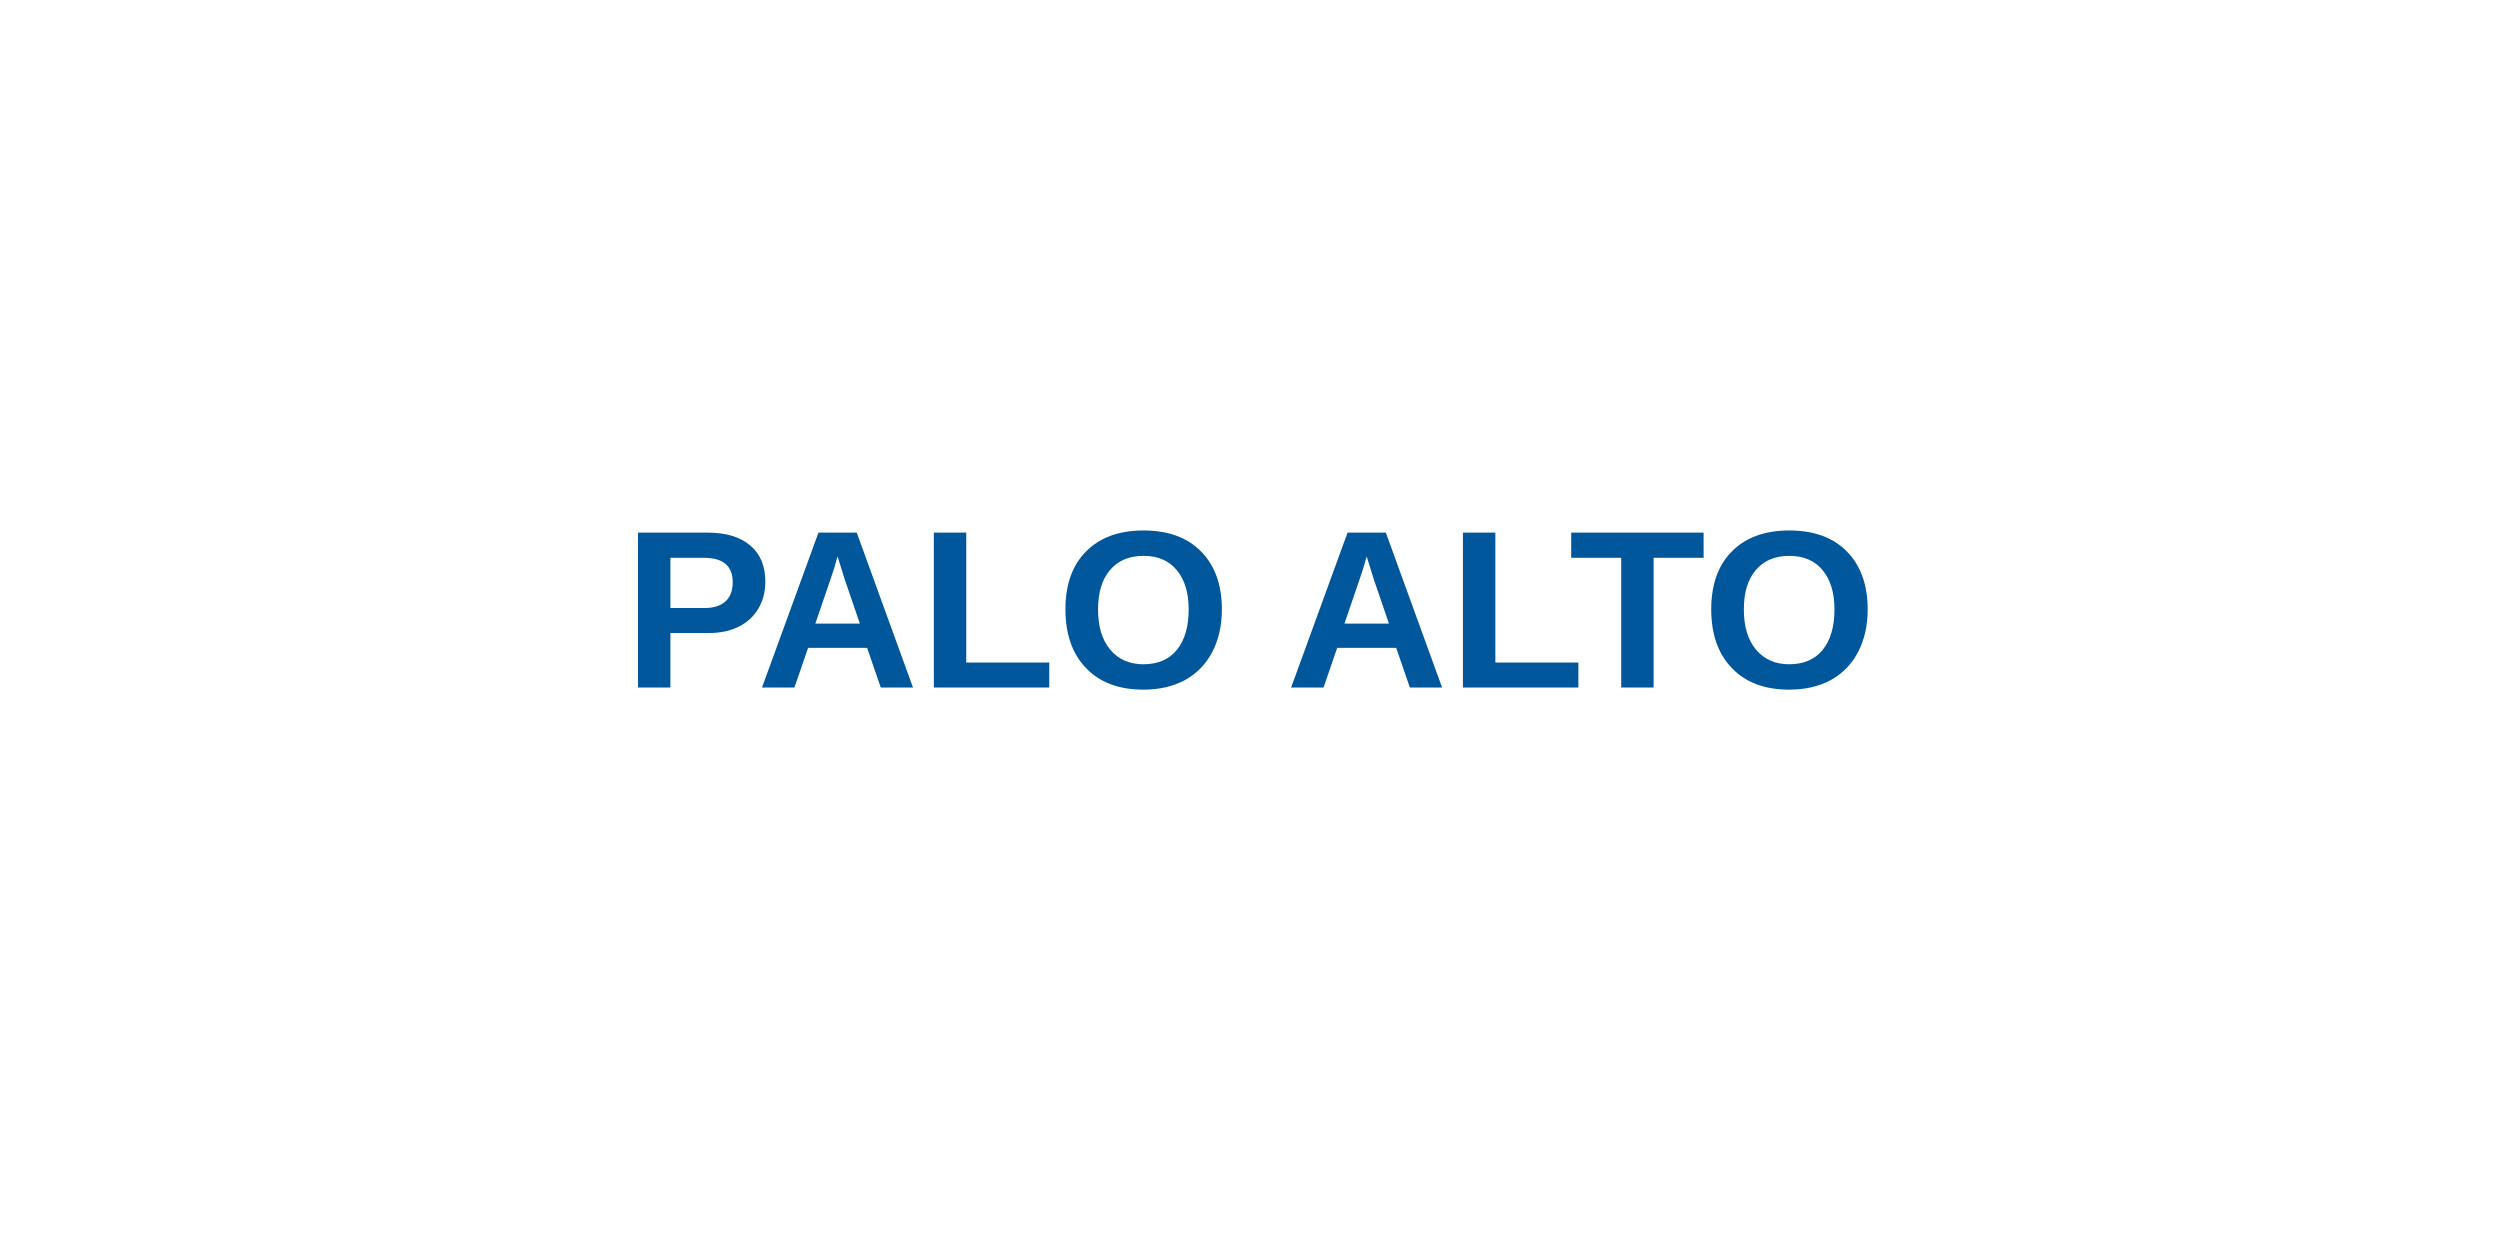
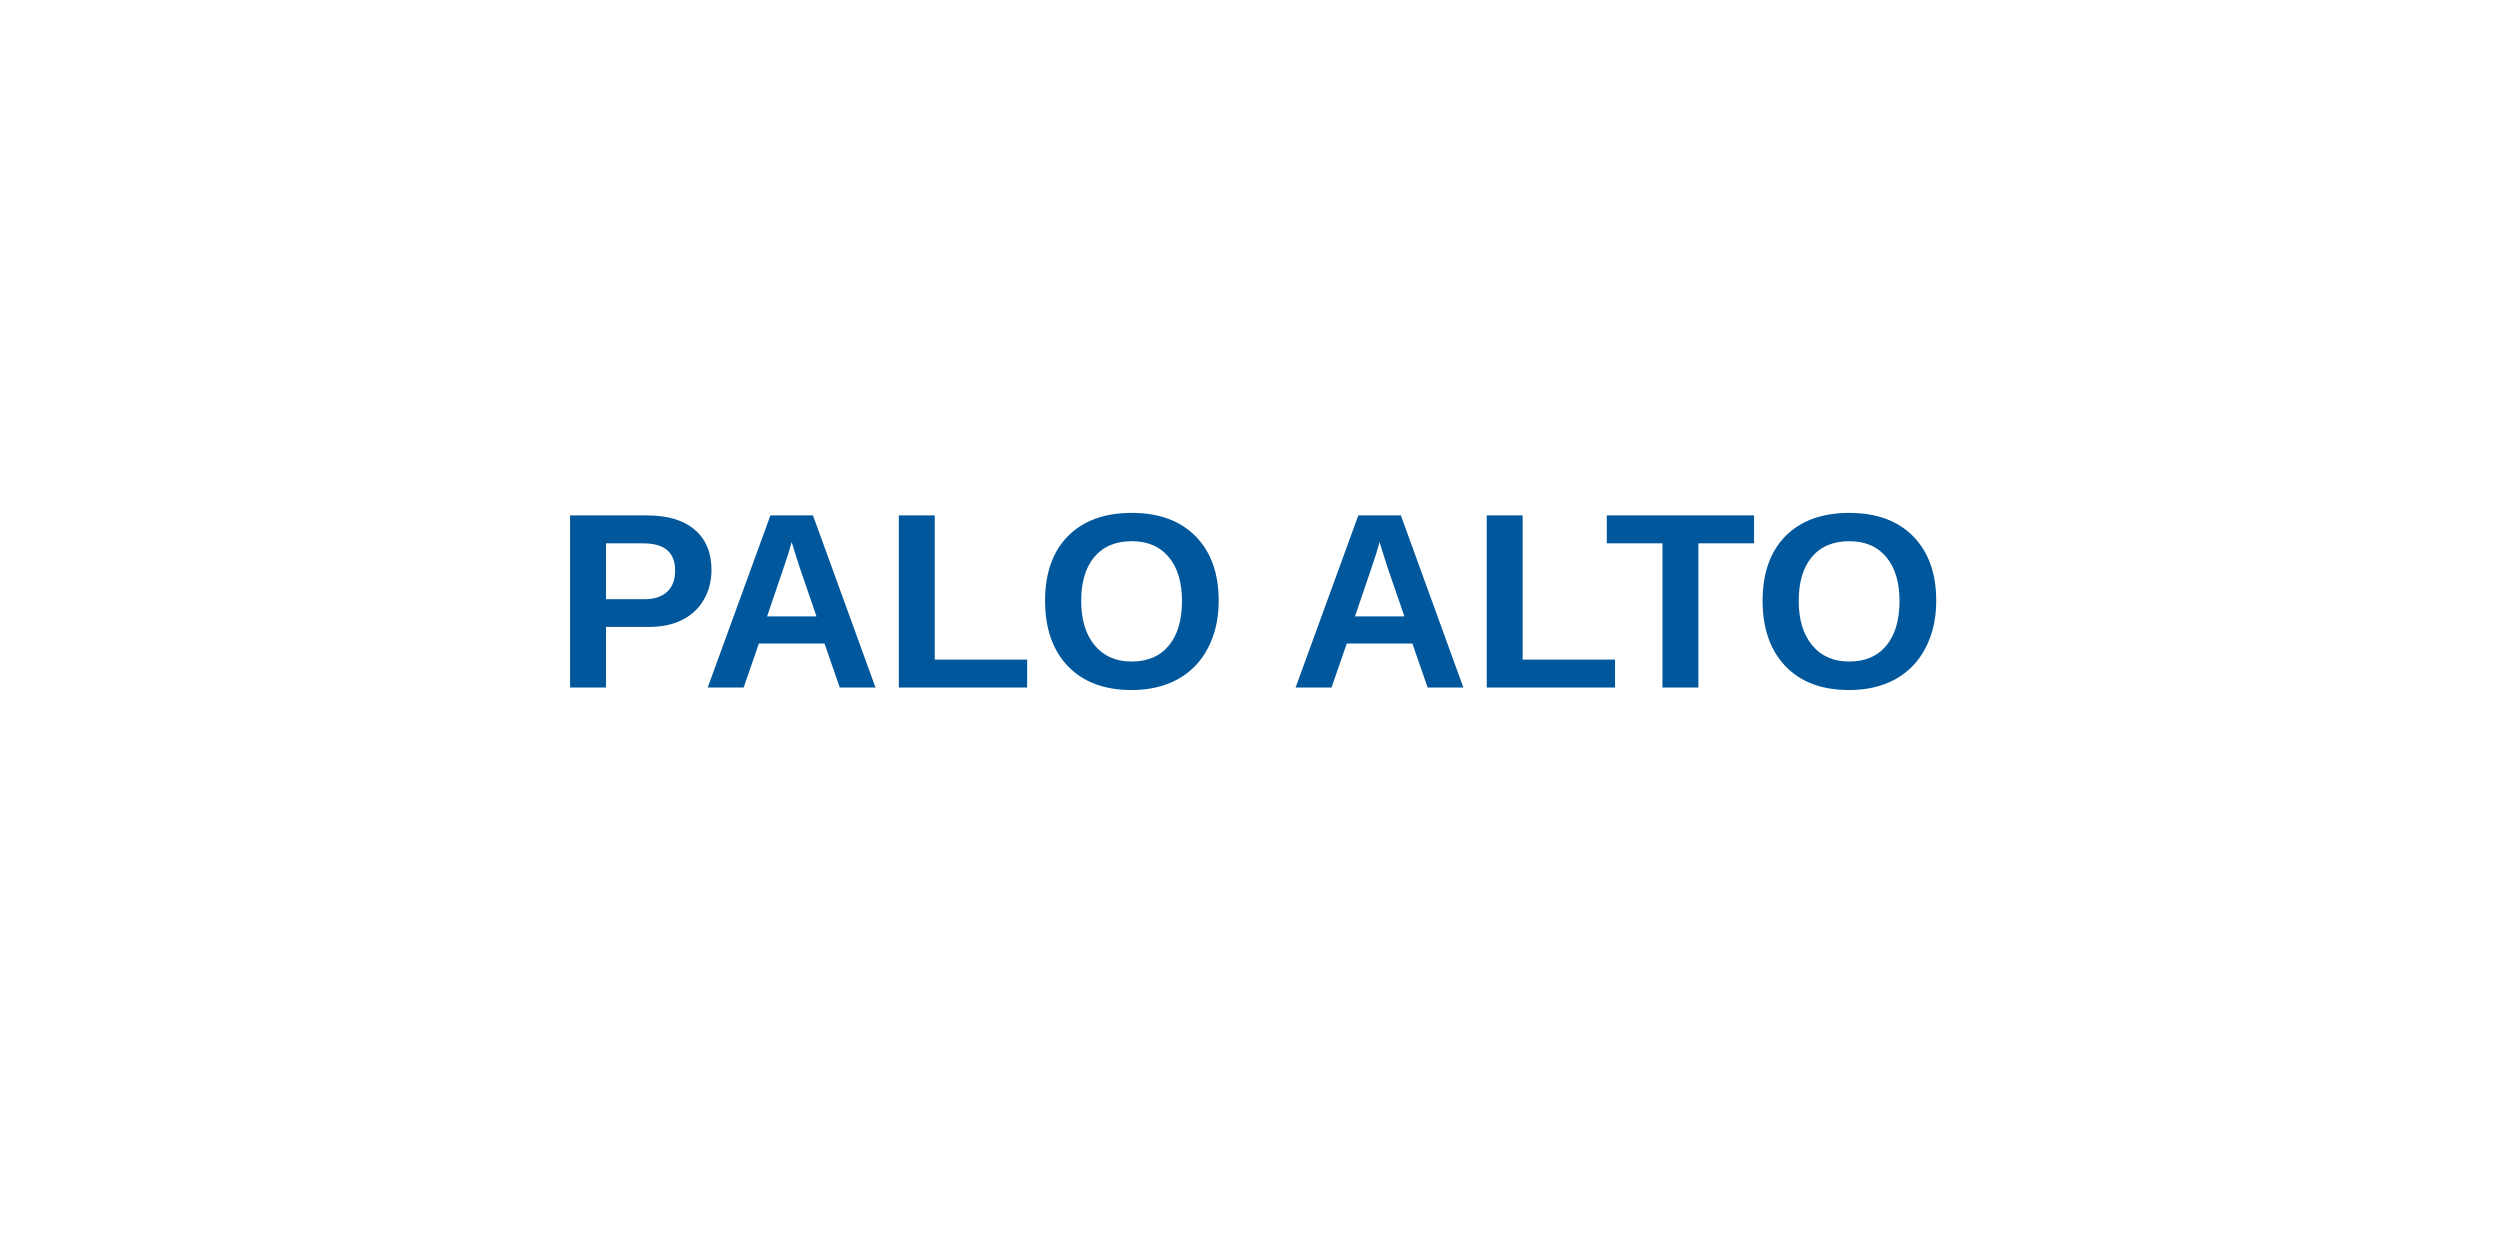
<svg xmlns="http://www.w3.org/2000/svg" viewBox="0 0 200 100">
  <rect width="200" height="100" fill="#ffffff" />
-   <text x="100" y="55" font-family="Arial" font-size="18" font-weight="bold" text-anchor="middle" fill="#01579b">PALO ALTO</text>
+   <text x="100" y="55" font-family="Arial" font-size="20" font-weight="bold" text-anchor="middle" fill="#01579b">PALO ALTO</text>
</svg>
